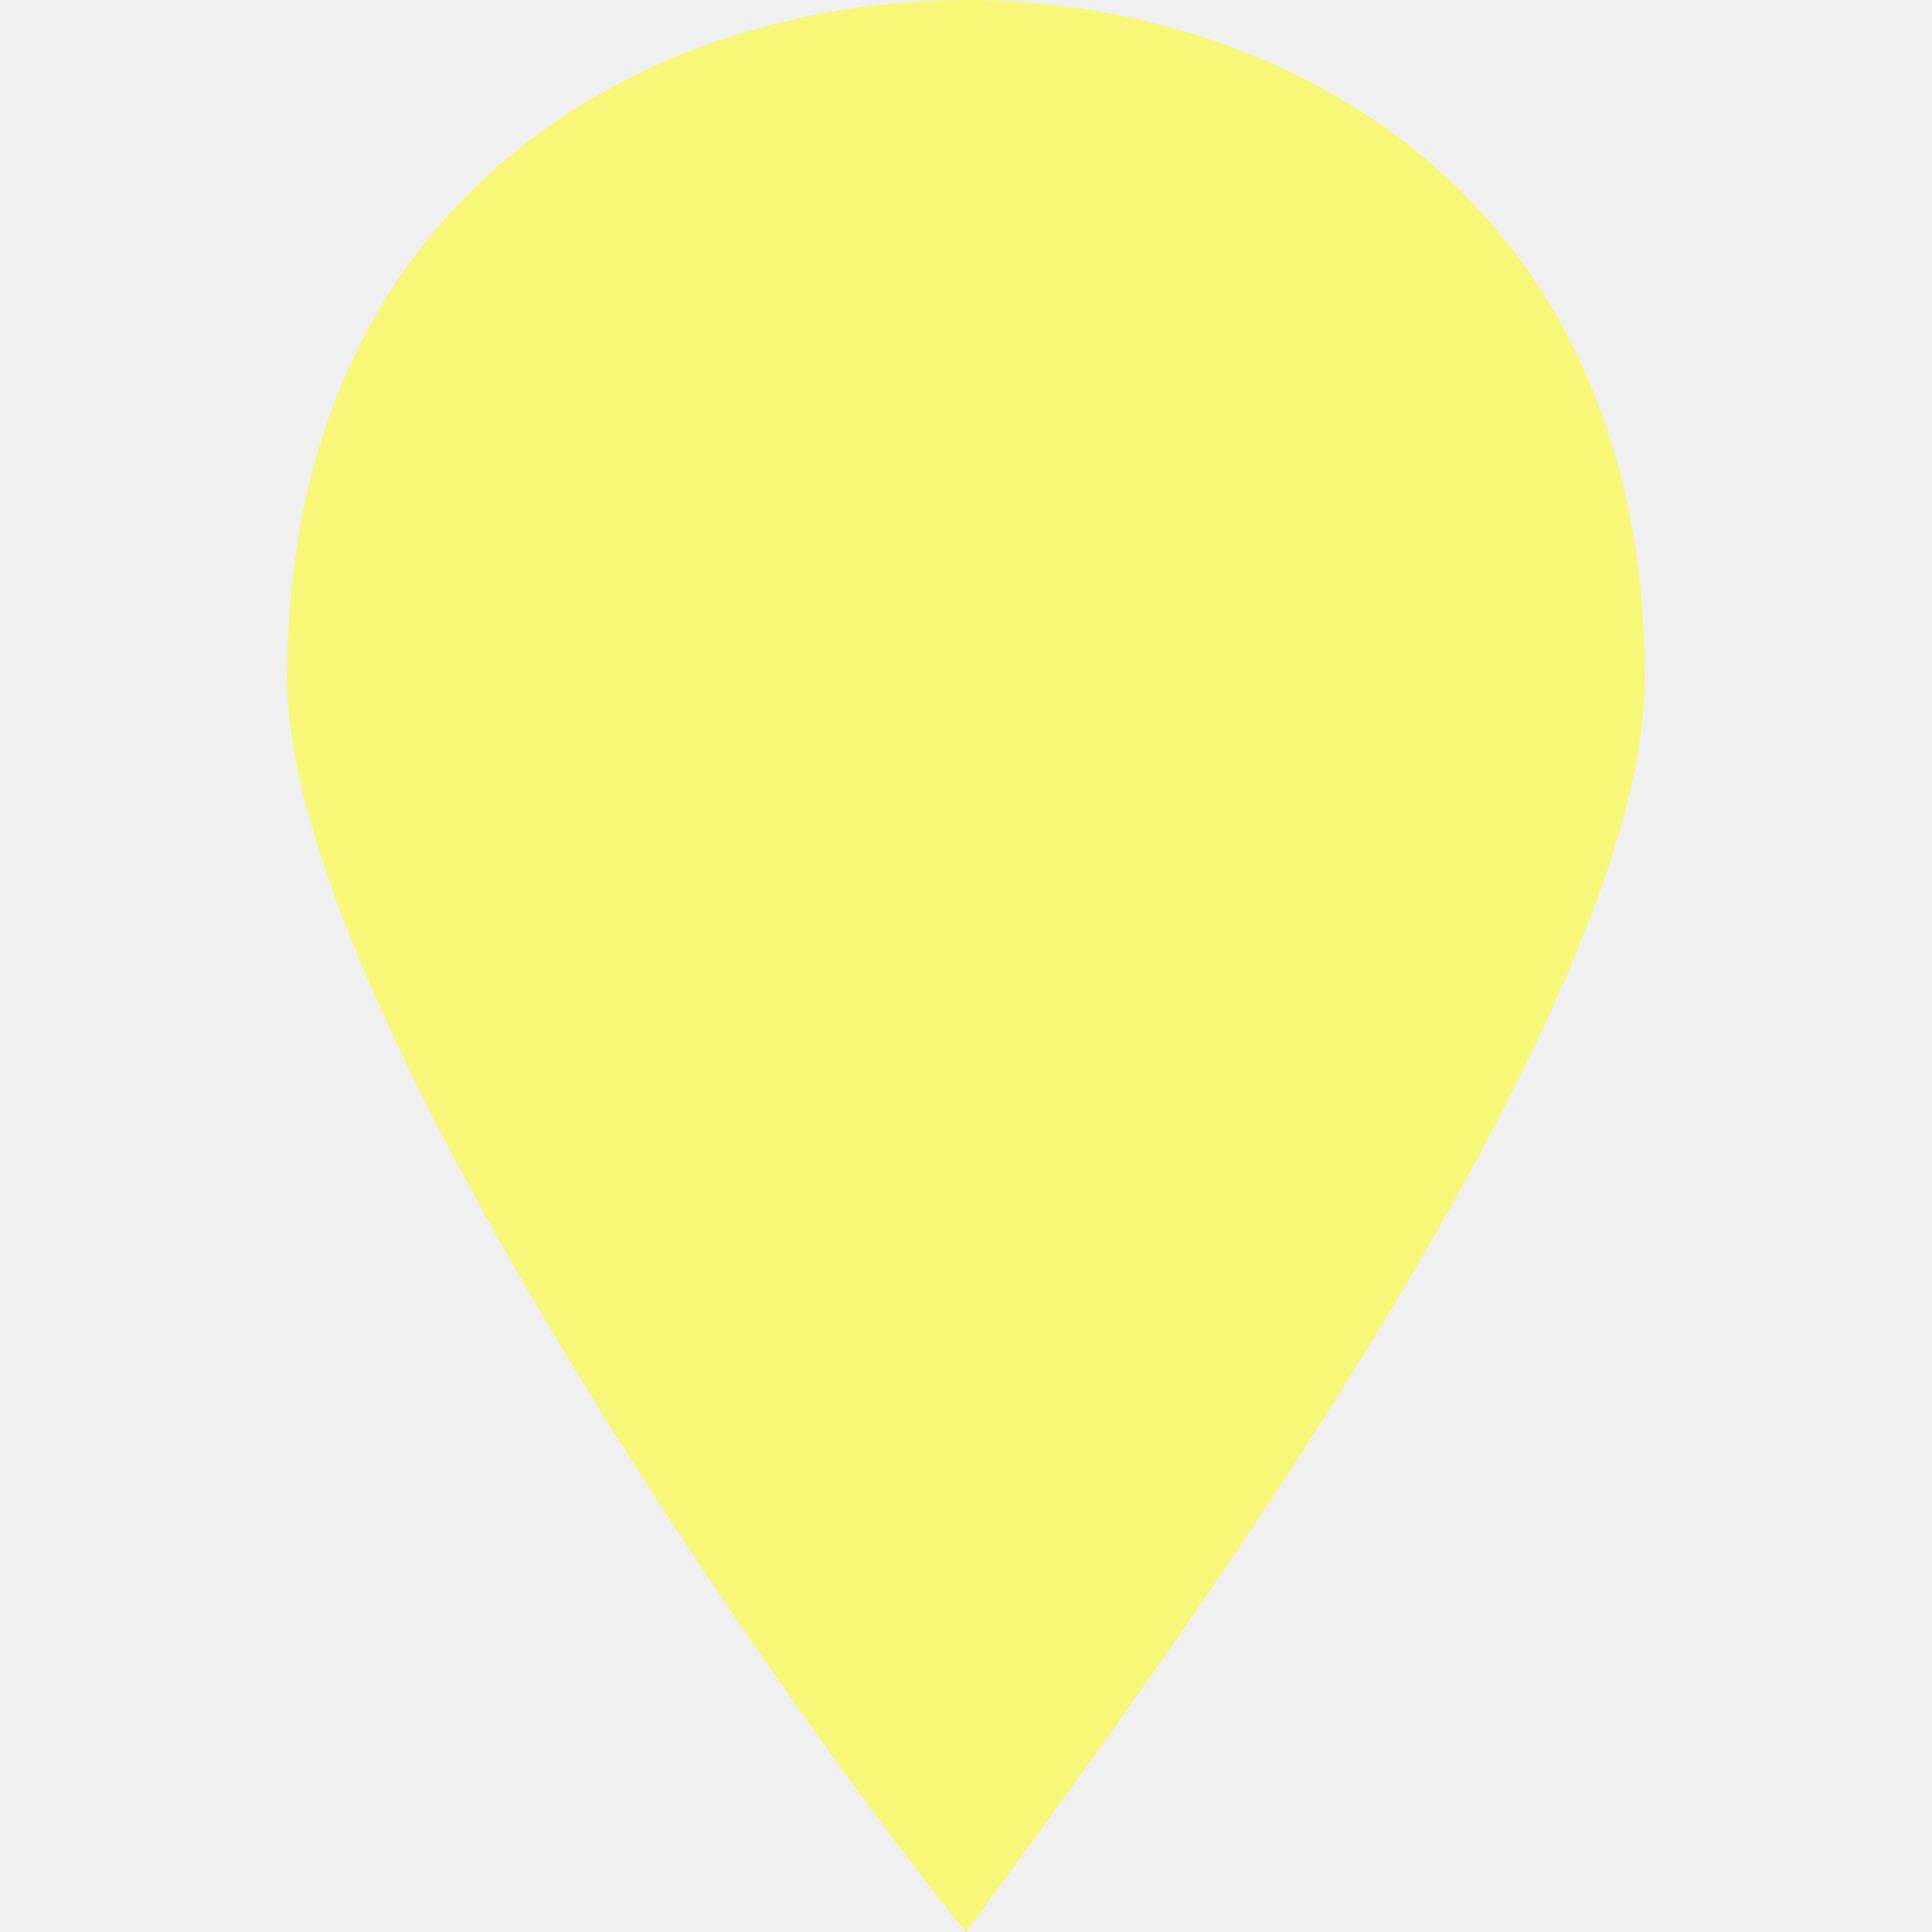
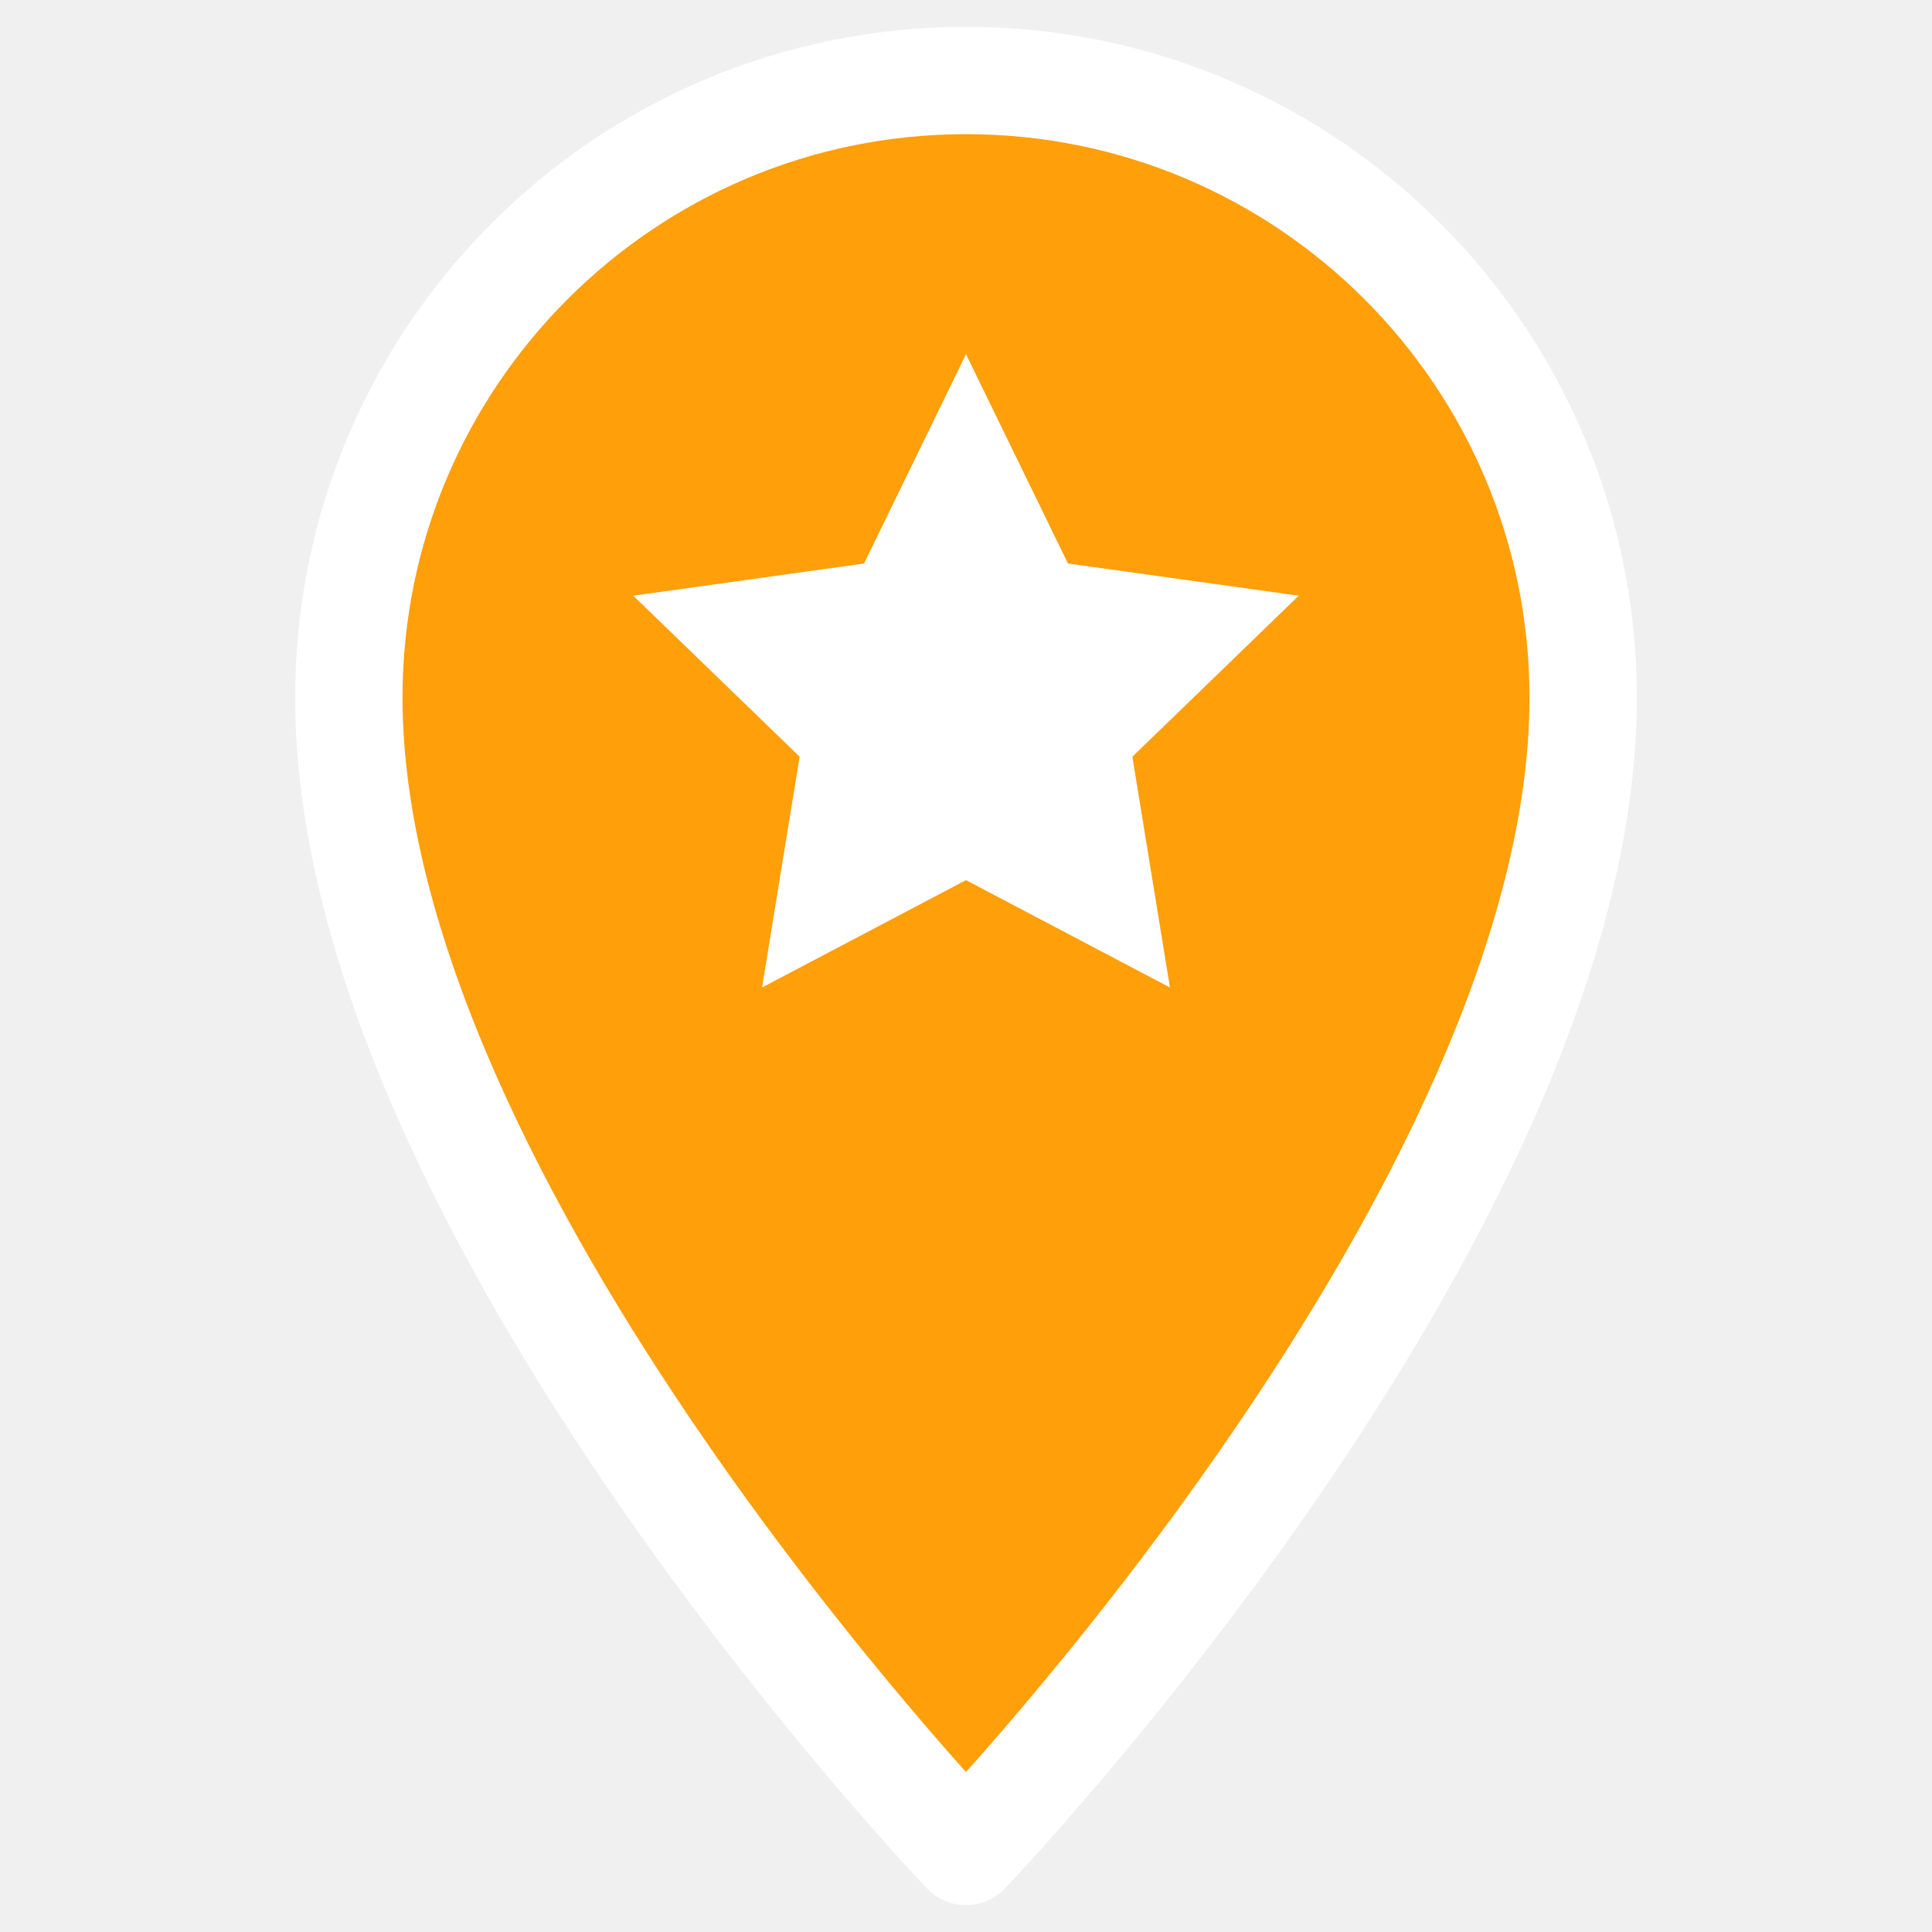
- <svg xmlns="http://www.w3.org/2000/svg" width="36" height="36" xml:space="preserve">
-   <path d="M18 0C12.162 0 5.351 3.568 5.351 12.649 5.351 18.81 15.081 32.432 18 36c2.595-3.568 12.649-16.865 12.649-23.351C30.649 3.568 23.838 0 18 0Z" style="fill:#ff0;fill-opacity:.502;stroke-width:2.4;stroke:none;stroke-opacity:1" />
+ <svg xmlns="http://www.w3.org/2000/svg" width="36" height="36" viewBox="0 0 36 36">
+   <path d="M18 34.5C18 34.5 6.5 22.5 6.5 13a11.5 11.5 0 1 1 23 0c0 9.5-11.5 21.5-11.5 21.5z" fill="#ff9f0a" stroke="#ffffff" stroke-width="2" stroke-linejoin="round" />
+   <path d="M18 6.6l1.9 3.9 4.3.6-3.1 3 .7 4.3-3.8-2-3.8 2 .7-4.3-3.1-3 4.3-.6z" fill="#ffffff" />
</svg>
